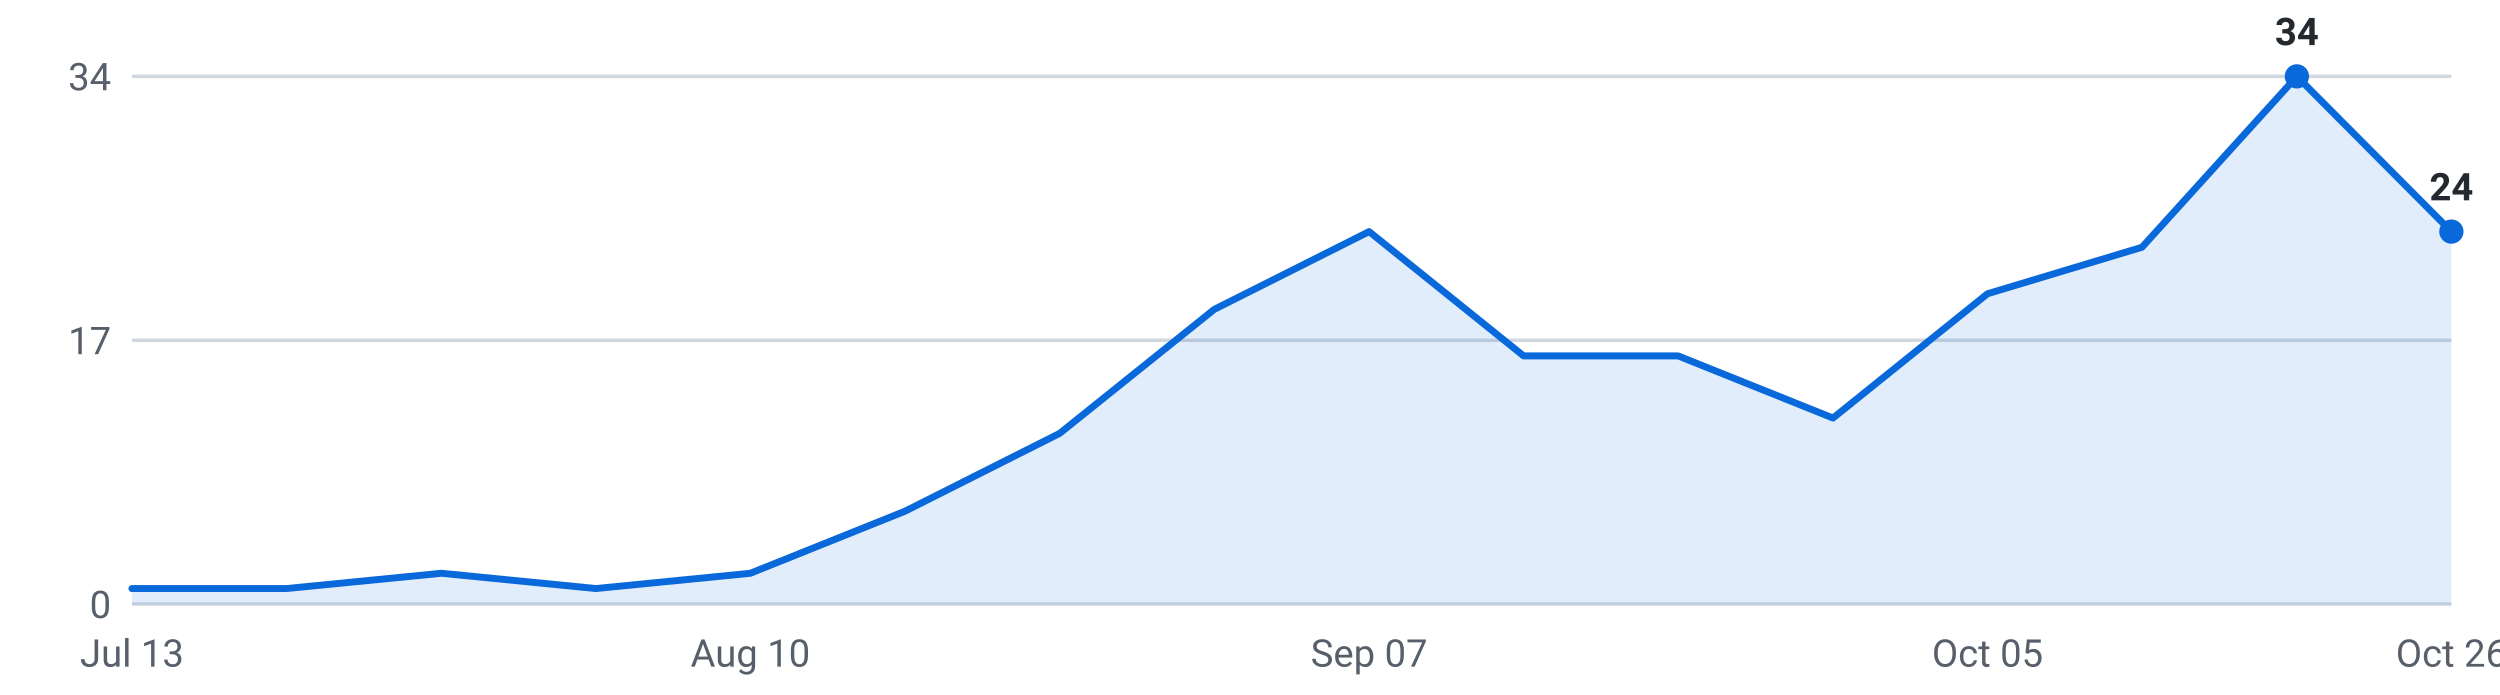
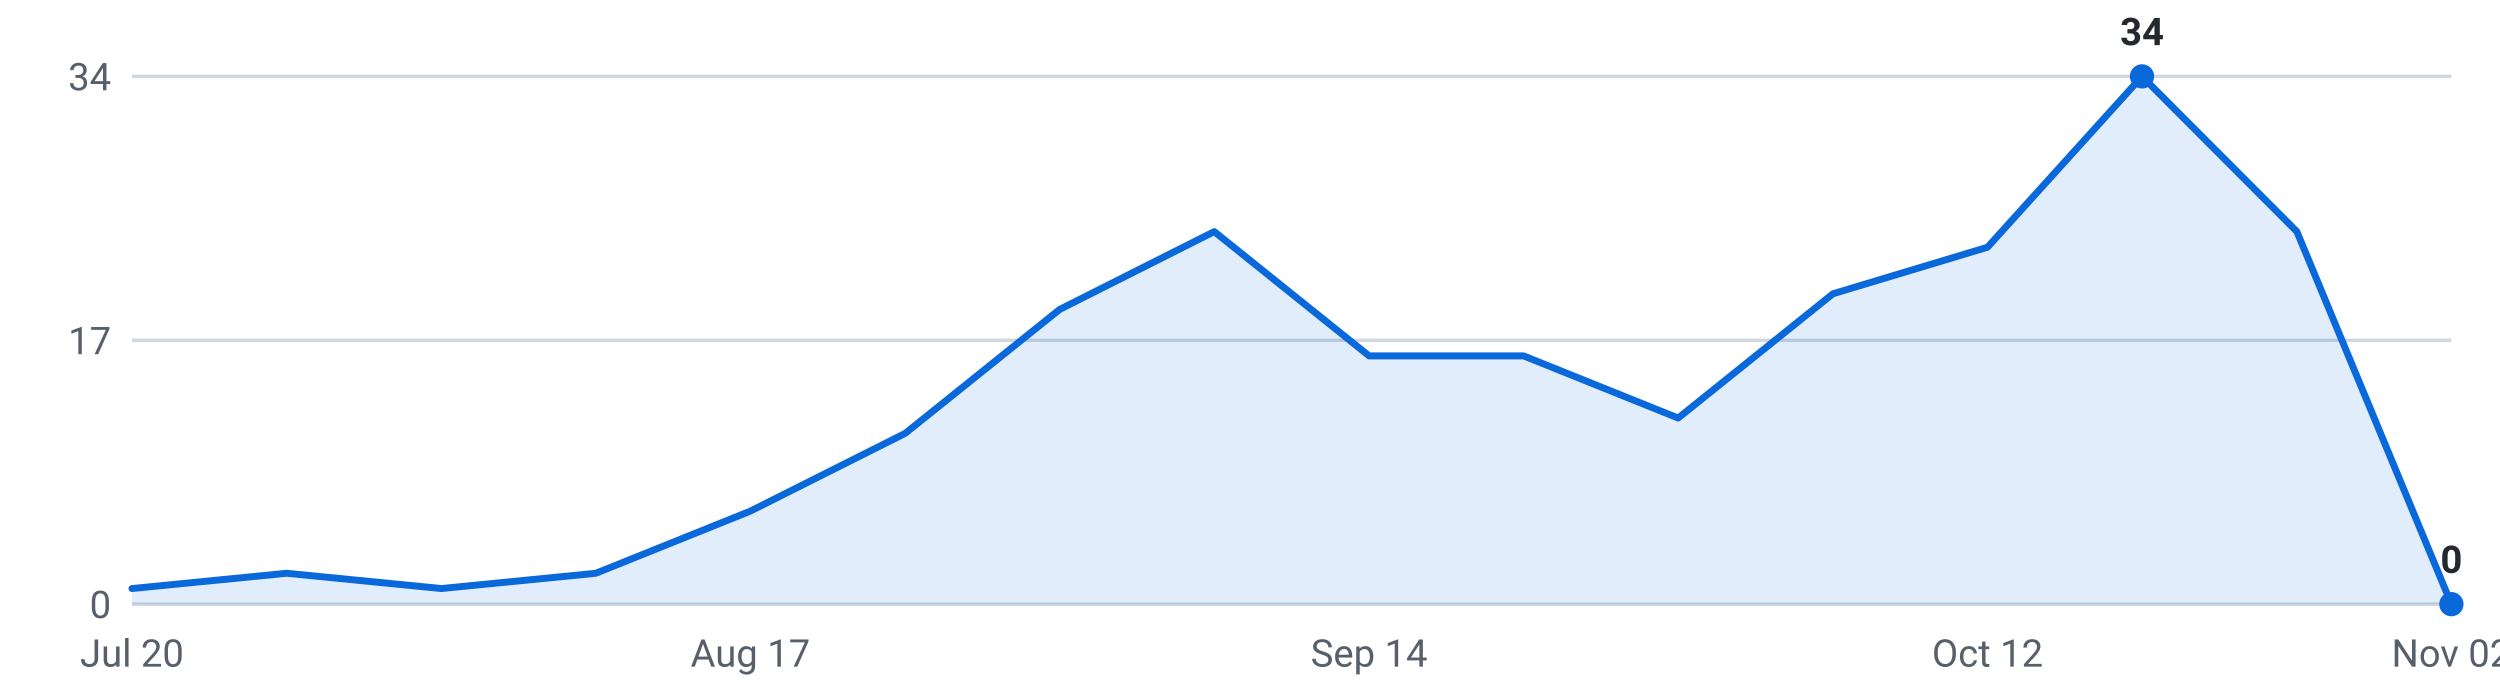
<svg xmlns="http://www.w3.org/2000/svg" viewBox="0 0 720 200" width="720" height="200" role="img" aria-label="Internships posted per week, last 16 weeks">
  <g font-family="-apple-system,Segoe UI,Roboto,sans-serif" font-size="11">
    <line x1="38" y1="174.0" x2="706" y2="174.0" stroke="#d0d7de" stroke-width="1" />
    <text x="32" y="178.0" text-anchor="end" fill="#57606a">0</text>
    <line x1="38" y1="98.0" x2="706" y2="98.0" stroke="#d0d7de" stroke-width="1" />
    <text x="32" y="102.0" text-anchor="end" fill="#57606a">17</text>
    <line x1="38" y1="22.0" x2="706" y2="22.0" stroke="#d0d7de" stroke-width="1" />
    <text x="32" y="26.0" text-anchor="end" fill="#57606a">34</text>
-     <path d="M38.0,174 L38.0,169.5 L82.5,169.5 L127.1,165.1 L171.6,169.5 L216.1,165.1 L260.7,147.2 L305.2,124.8 L349.7,89.1 L394.3,66.7 L438.8,102.5 L483.3,102.5 L527.9,120.4 L572.4,84.6 L616.9,71.2 L661.5,22.0 L706.0,66.7 L706.0,174 Z" fill="#0969da" fill-opacity="0.12" />
-     <polyline points="38.0,169.5 82.5,169.5 127.1,165.1 171.6,169.5 216.1,165.1 260.7,147.2 305.2,124.8 349.7,89.1 394.3,66.7 438.8,102.5 483.3,102.5 527.9,120.4 572.4,84.6 616.9,71.2 661.5,22.0 706.0,66.7" fill="none" stroke="#0969da" stroke-width="2" stroke-linejoin="round" stroke-linecap="round" />
-     <circle cx="661.5" cy="22.0" r="3.5" fill="#0969da" />
-     <text x="661.5" y="13.0" text-anchor="middle" fill="#24292f" font-weight="600">34</text>
-     <circle cx="706.0" cy="66.7" r="3.5" fill="#0969da" />
-     <text x="706.0" y="57.7" text-anchor="middle" fill="#24292f" font-weight="600">24</text>
-     <text x="38.0" y="192" text-anchor="middle" fill="#57606a">Jul 13</text>
-     <text x="216.1" y="192" text-anchor="middle" fill="#57606a">Aug 10</text>
-     <text x="394.3" y="192" text-anchor="middle" fill="#57606a">Sep 07</text>
-     <text x="572.4" y="192" text-anchor="middle" fill="#57606a">Oct 05</text>
-     <text x="706.0" y="192" text-anchor="middle" fill="#57606a">Oct 26</text>
+     <path d="M38.0,174 L38.0,169.5 L82.5,165.1 L127.1,169.5 L171.6,165.1 L216.1,147.2 L260.7,124.8 L305.2,89.1 L349.7,66.7 L394.3,102.5 L438.8,102.5 L483.3,120.4 L527.9,84.6 L572.4,71.2 L616.9,22.0 L661.5,66.7 L706.0,174.0 L706.0,174 Z" fill="#0969da" fill-opacity="0.12" />
+     <polyline points="38.0,169.5 82.5,165.1 127.1,169.5 171.6,165.1 216.1,147.2 260.7,124.8 305.2,89.1 349.7,66.7 394.3,102.5 438.8,102.5 483.3,120.4 527.9,84.6 572.4,71.2 616.9,22.0 661.5,66.7 706.0,174.0" fill="none" stroke="#0969da" stroke-width="2" stroke-linejoin="round" stroke-linecap="round" />
+     <circle cx="616.9" cy="22.0" r="3.5" fill="#0969da" />
+     <text x="616.9" y="13.0" text-anchor="middle" fill="#24292f" font-weight="600">34</text>
+     <circle cx="706.0" cy="174.0" r="3.5" fill="#0969da" />
+     <text x="706.0" y="165.0" text-anchor="middle" fill="#24292f" font-weight="600">0</text>
+     <text x="38.0" y="192" text-anchor="middle" fill="#57606a">Jul 20</text>
+     <text x="216.1" y="192" text-anchor="middle" fill="#57606a">Aug 17</text>
+     <text x="394.3" y="192" text-anchor="middle" fill="#57606a">Sep 14</text>
+     <text x="572.4" y="192" text-anchor="middle" fill="#57606a">Oct 12</text>
+     <text x="706.0" y="192" text-anchor="middle" fill="#57606a">Nov 02</text>
  </g>
</svg>
